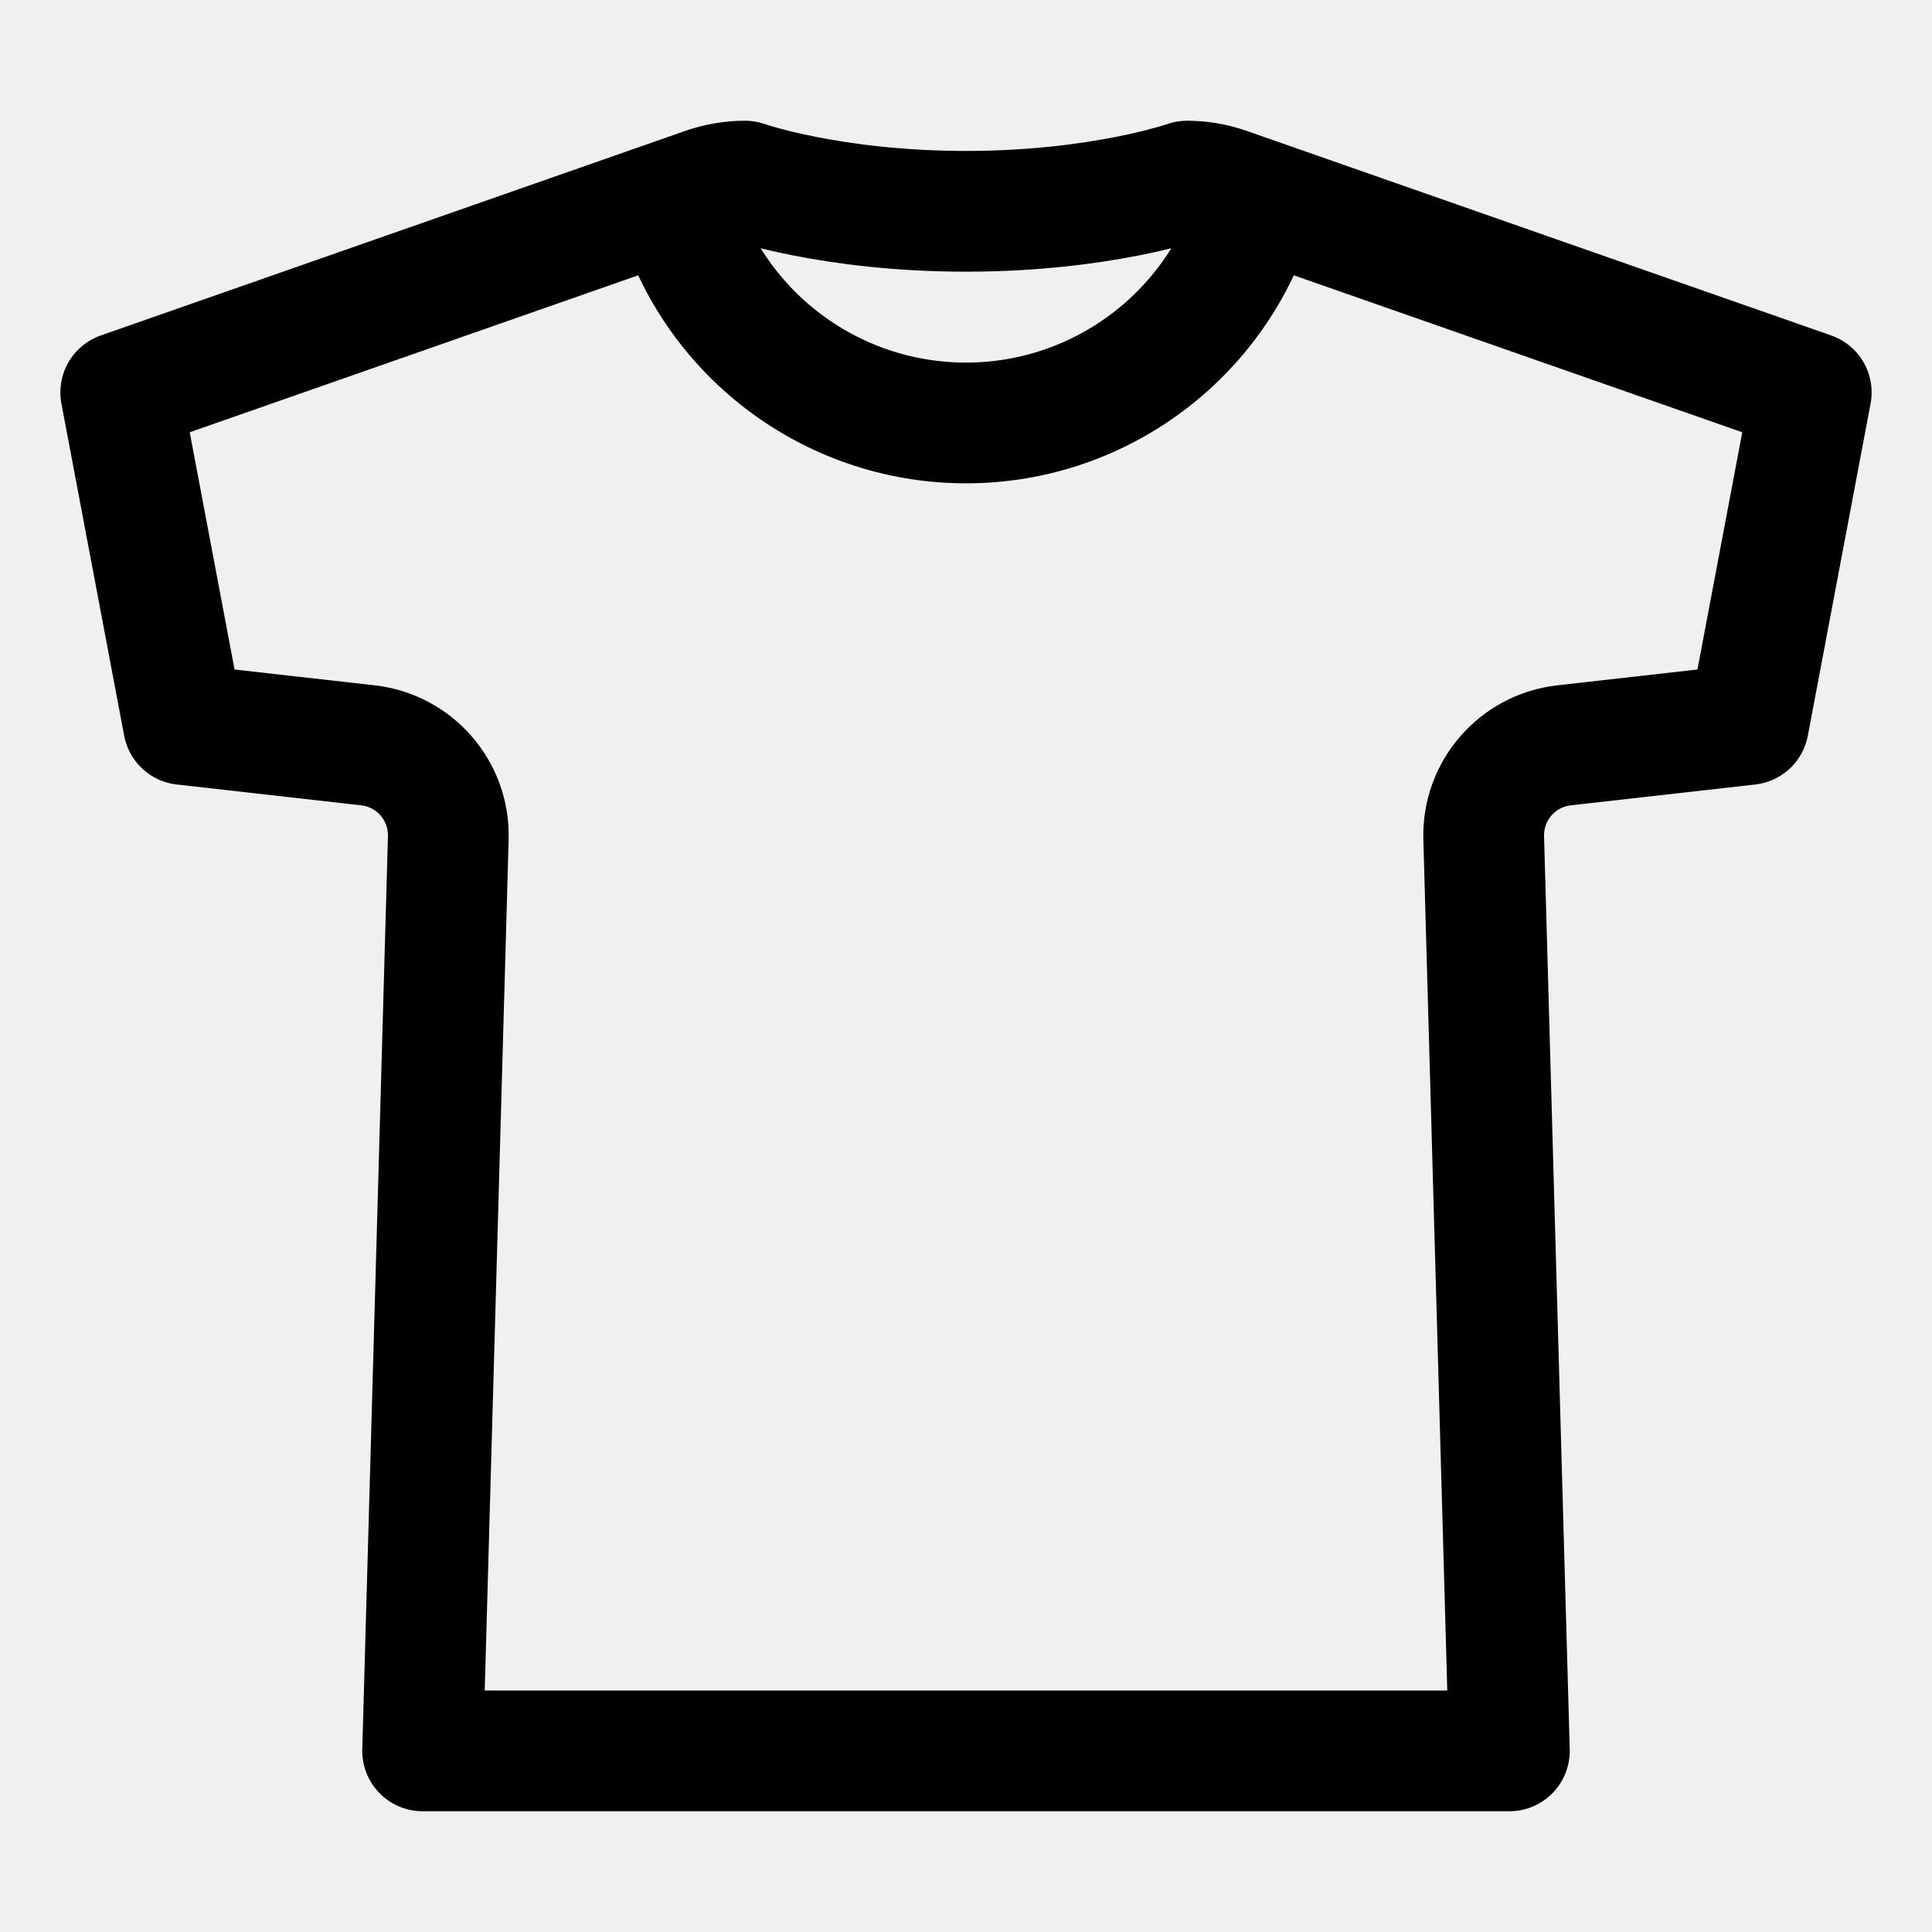
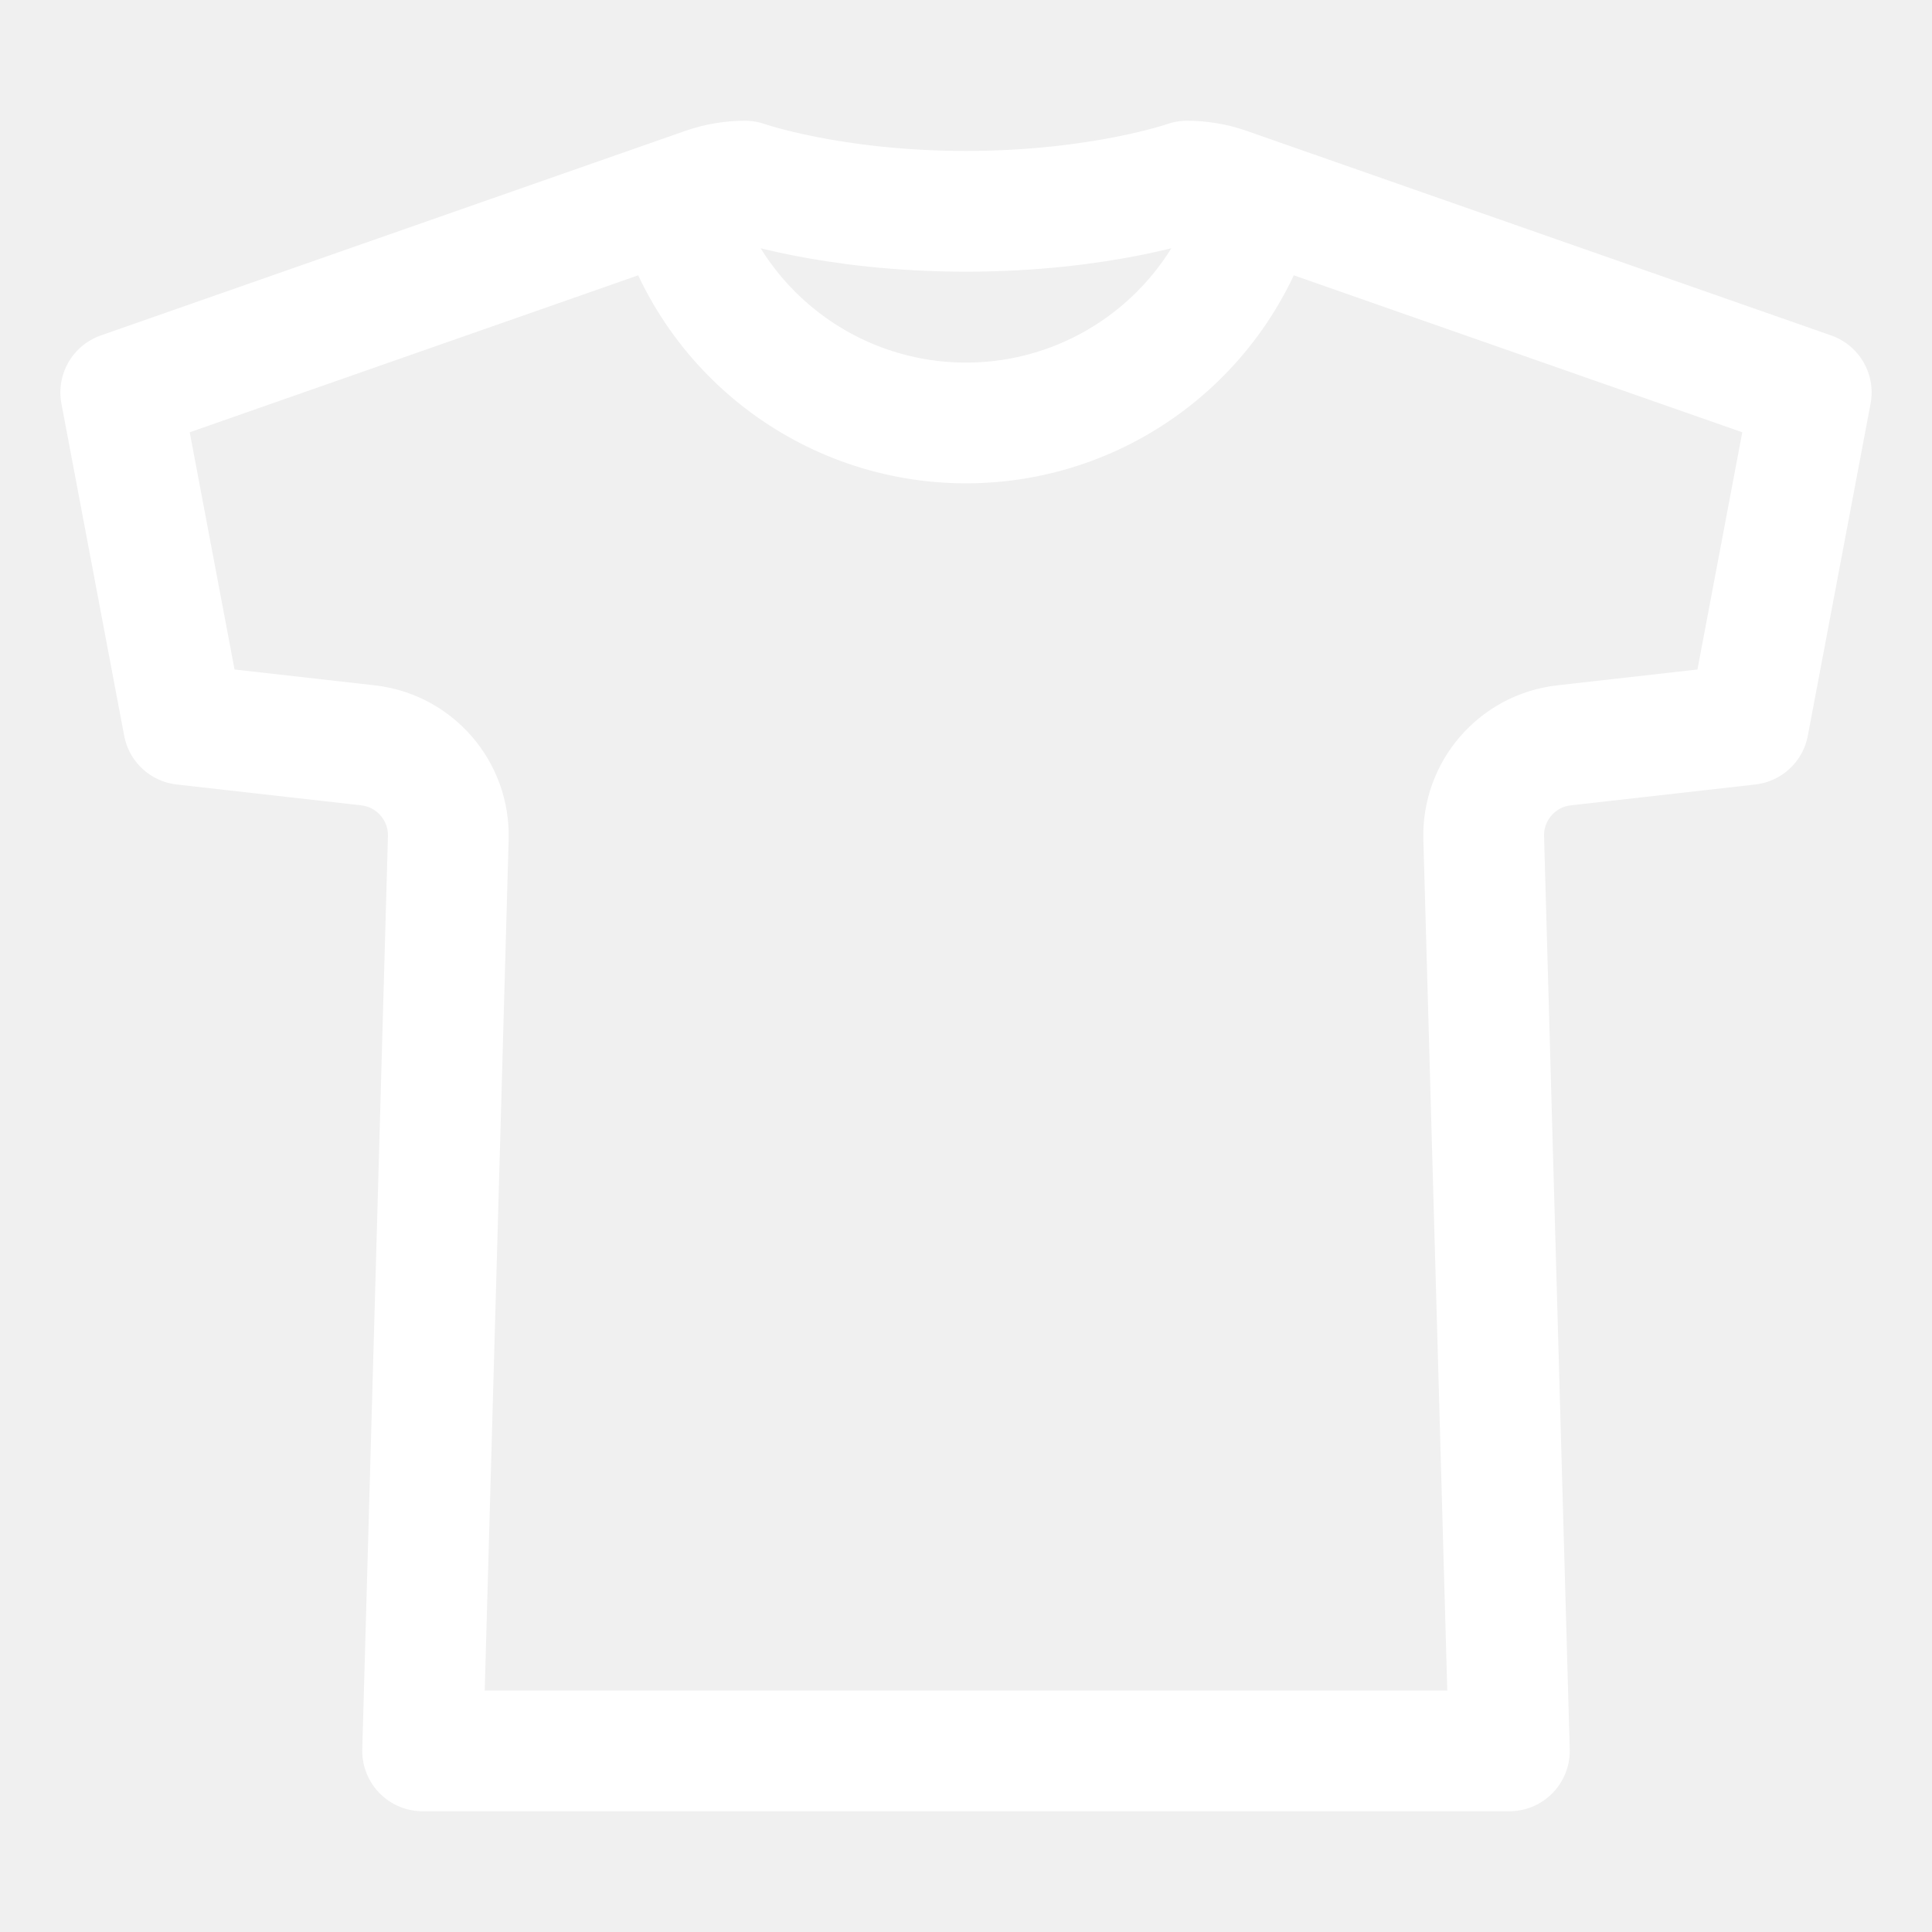
<svg xmlns="http://www.w3.org/2000/svg" class="ionicon" viewBox="0 0 512 512">
-   <path d="M314.56 48s-22.78 8-58.56 8-58.56-8-58.56-8a31.94 31.94 0 00-10.57 1.8L32 104l16.63 88 48.88 5.52a24 24 0 0121.29 24.58L112 464h288l-6.8-241.9a24 24 0 0121.29-24.58l48.88-5.52L480 104 325.13 49.8a31.94 31.94 0 00-10.57-1.8zM333.31 52.66a80 80 0 01-154.62 0" fill="none" stroke="currentColor" stroke-linecap="round" stroke-linejoin="round" stroke-width="32" />
+   <path d="M314.56 48s-22.78 8-58.56 8-58.56-8-58.56-8a31.94 31.94 0 00-10.57 1.8L32 104l16.63 88 48.88 5.52a24 24 0 0121.29 24.58L112 464h288l-6.8-241.9a24 24 0 0121.29-24.58l48.88-5.52L480 104 325.13 49.8a31.94 31.94 0 00-10.57-1.8zM333.31 52.66a80 80 0 01-154.62 0" fill="none" stroke="#FFFFFF" stroke-linecap="round" stroke-linejoin="round" stroke-width="32" />
</svg>
